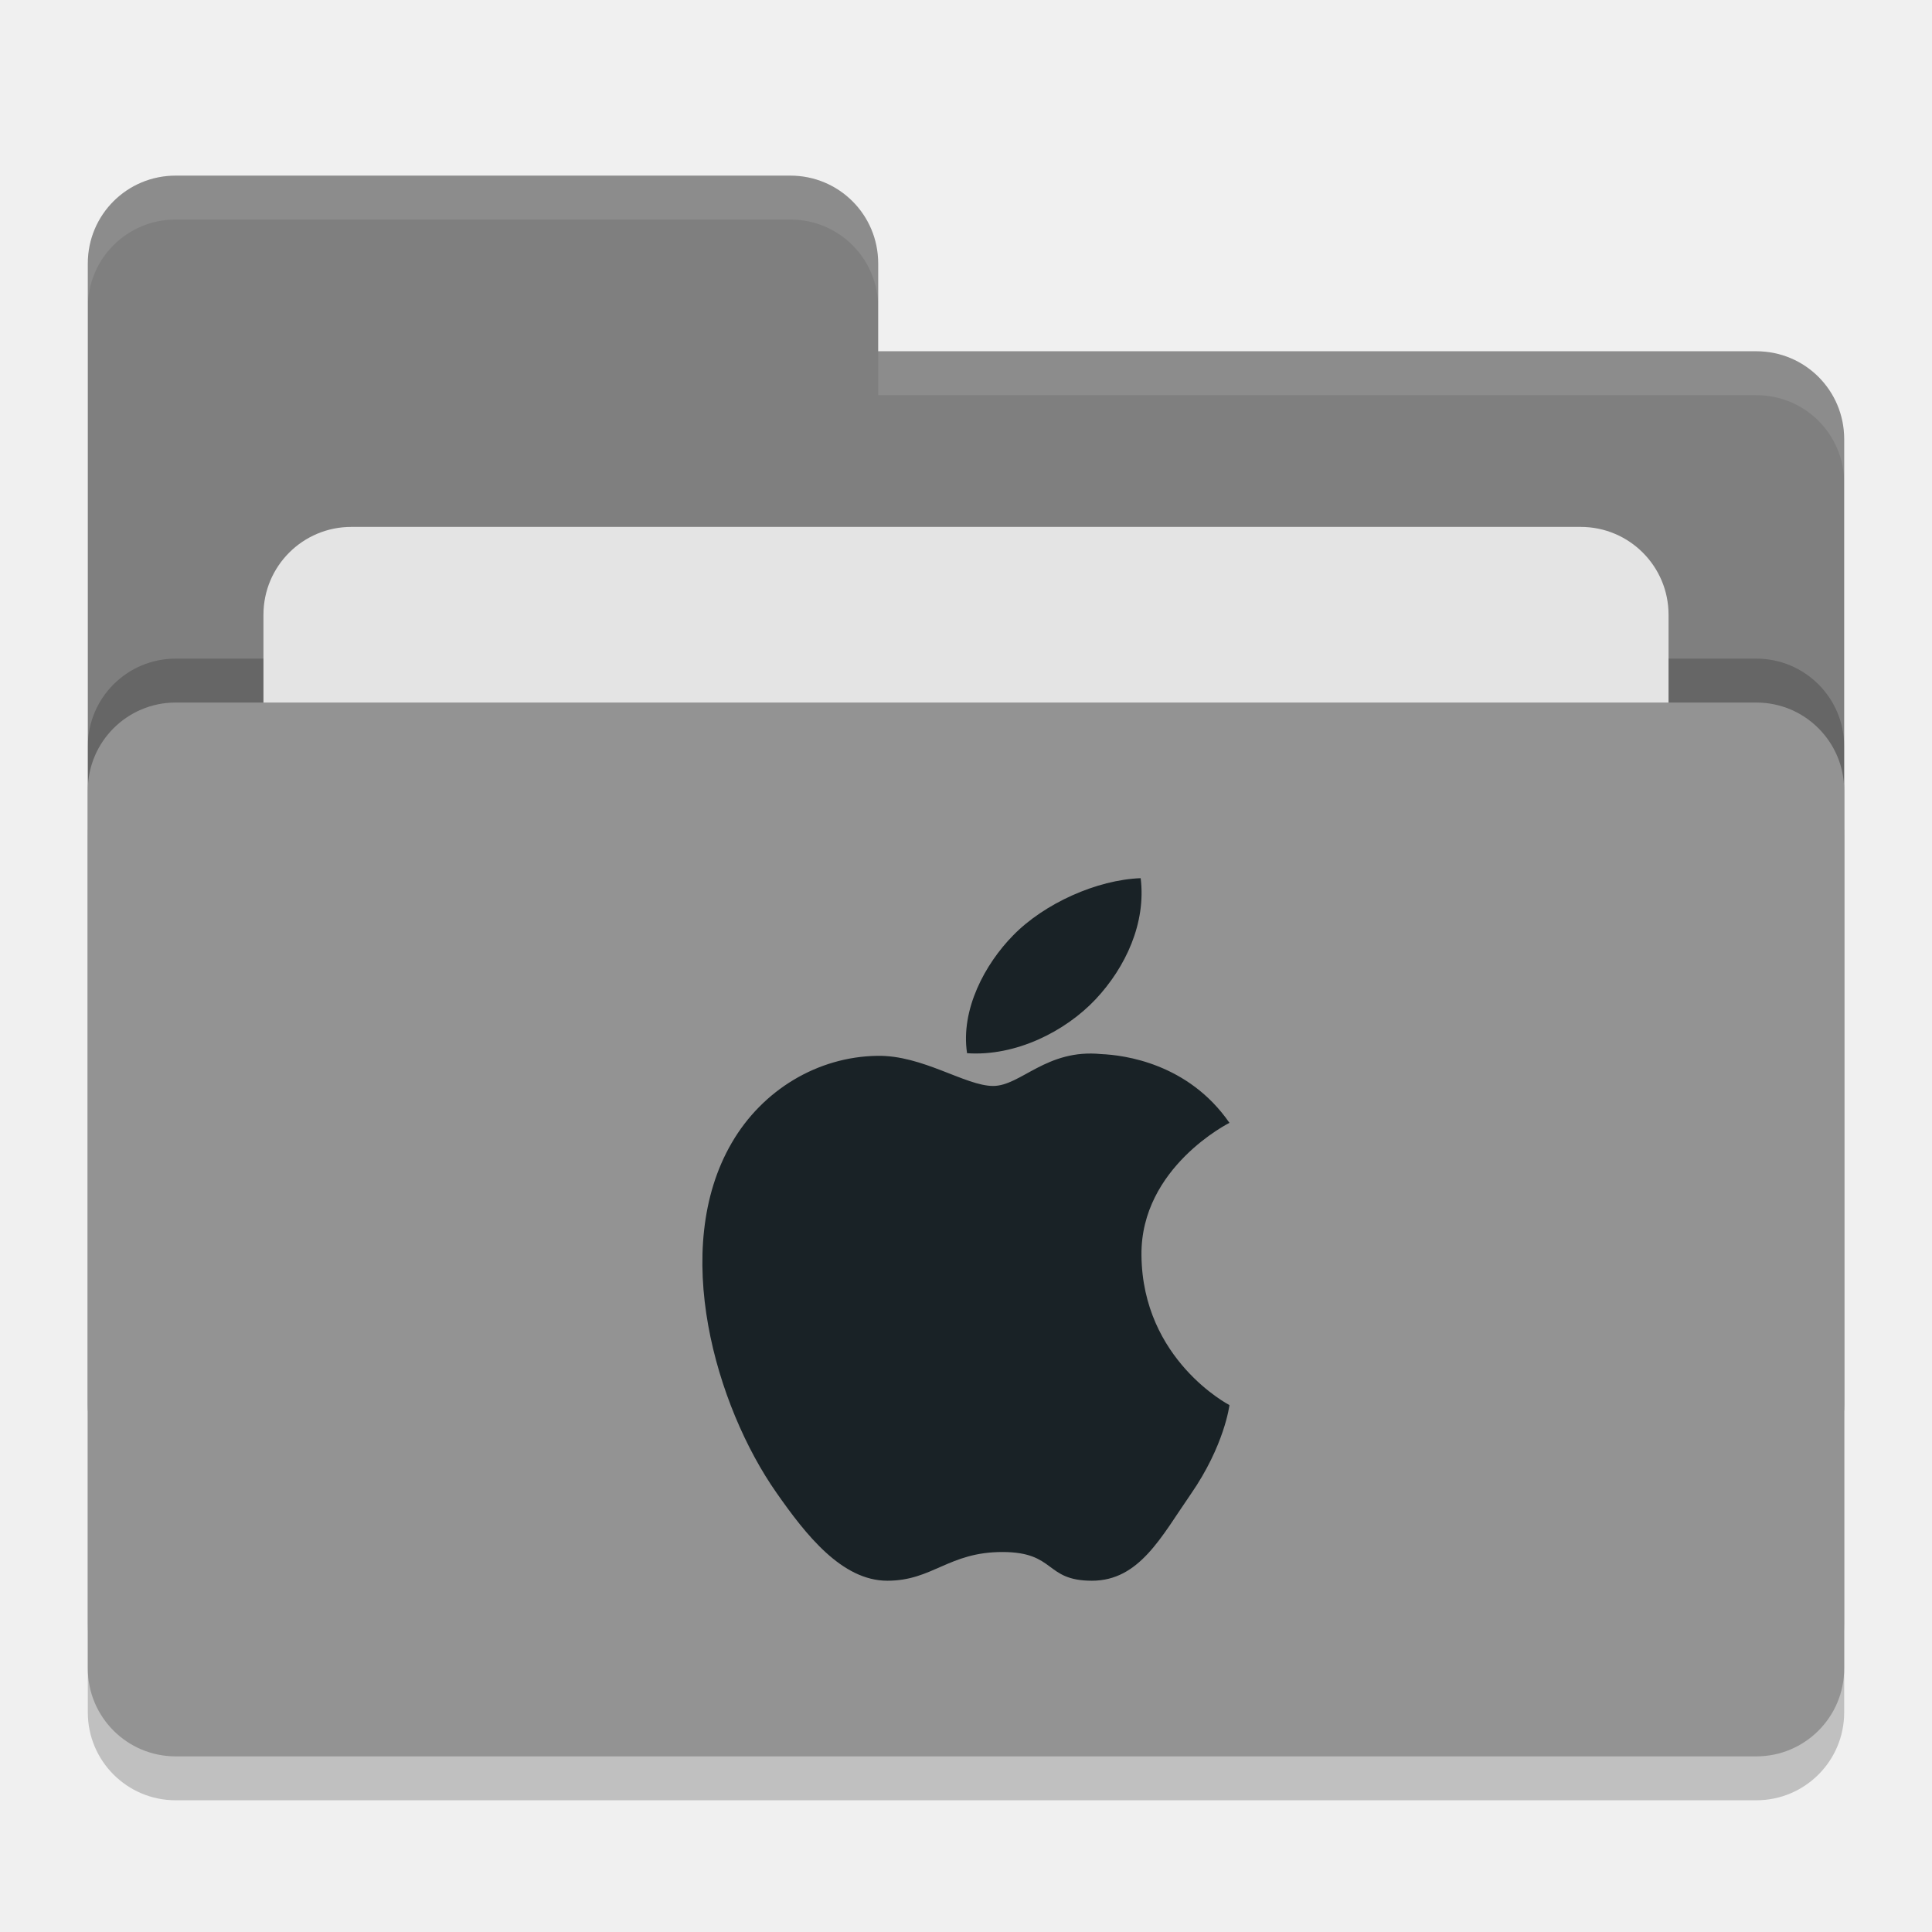
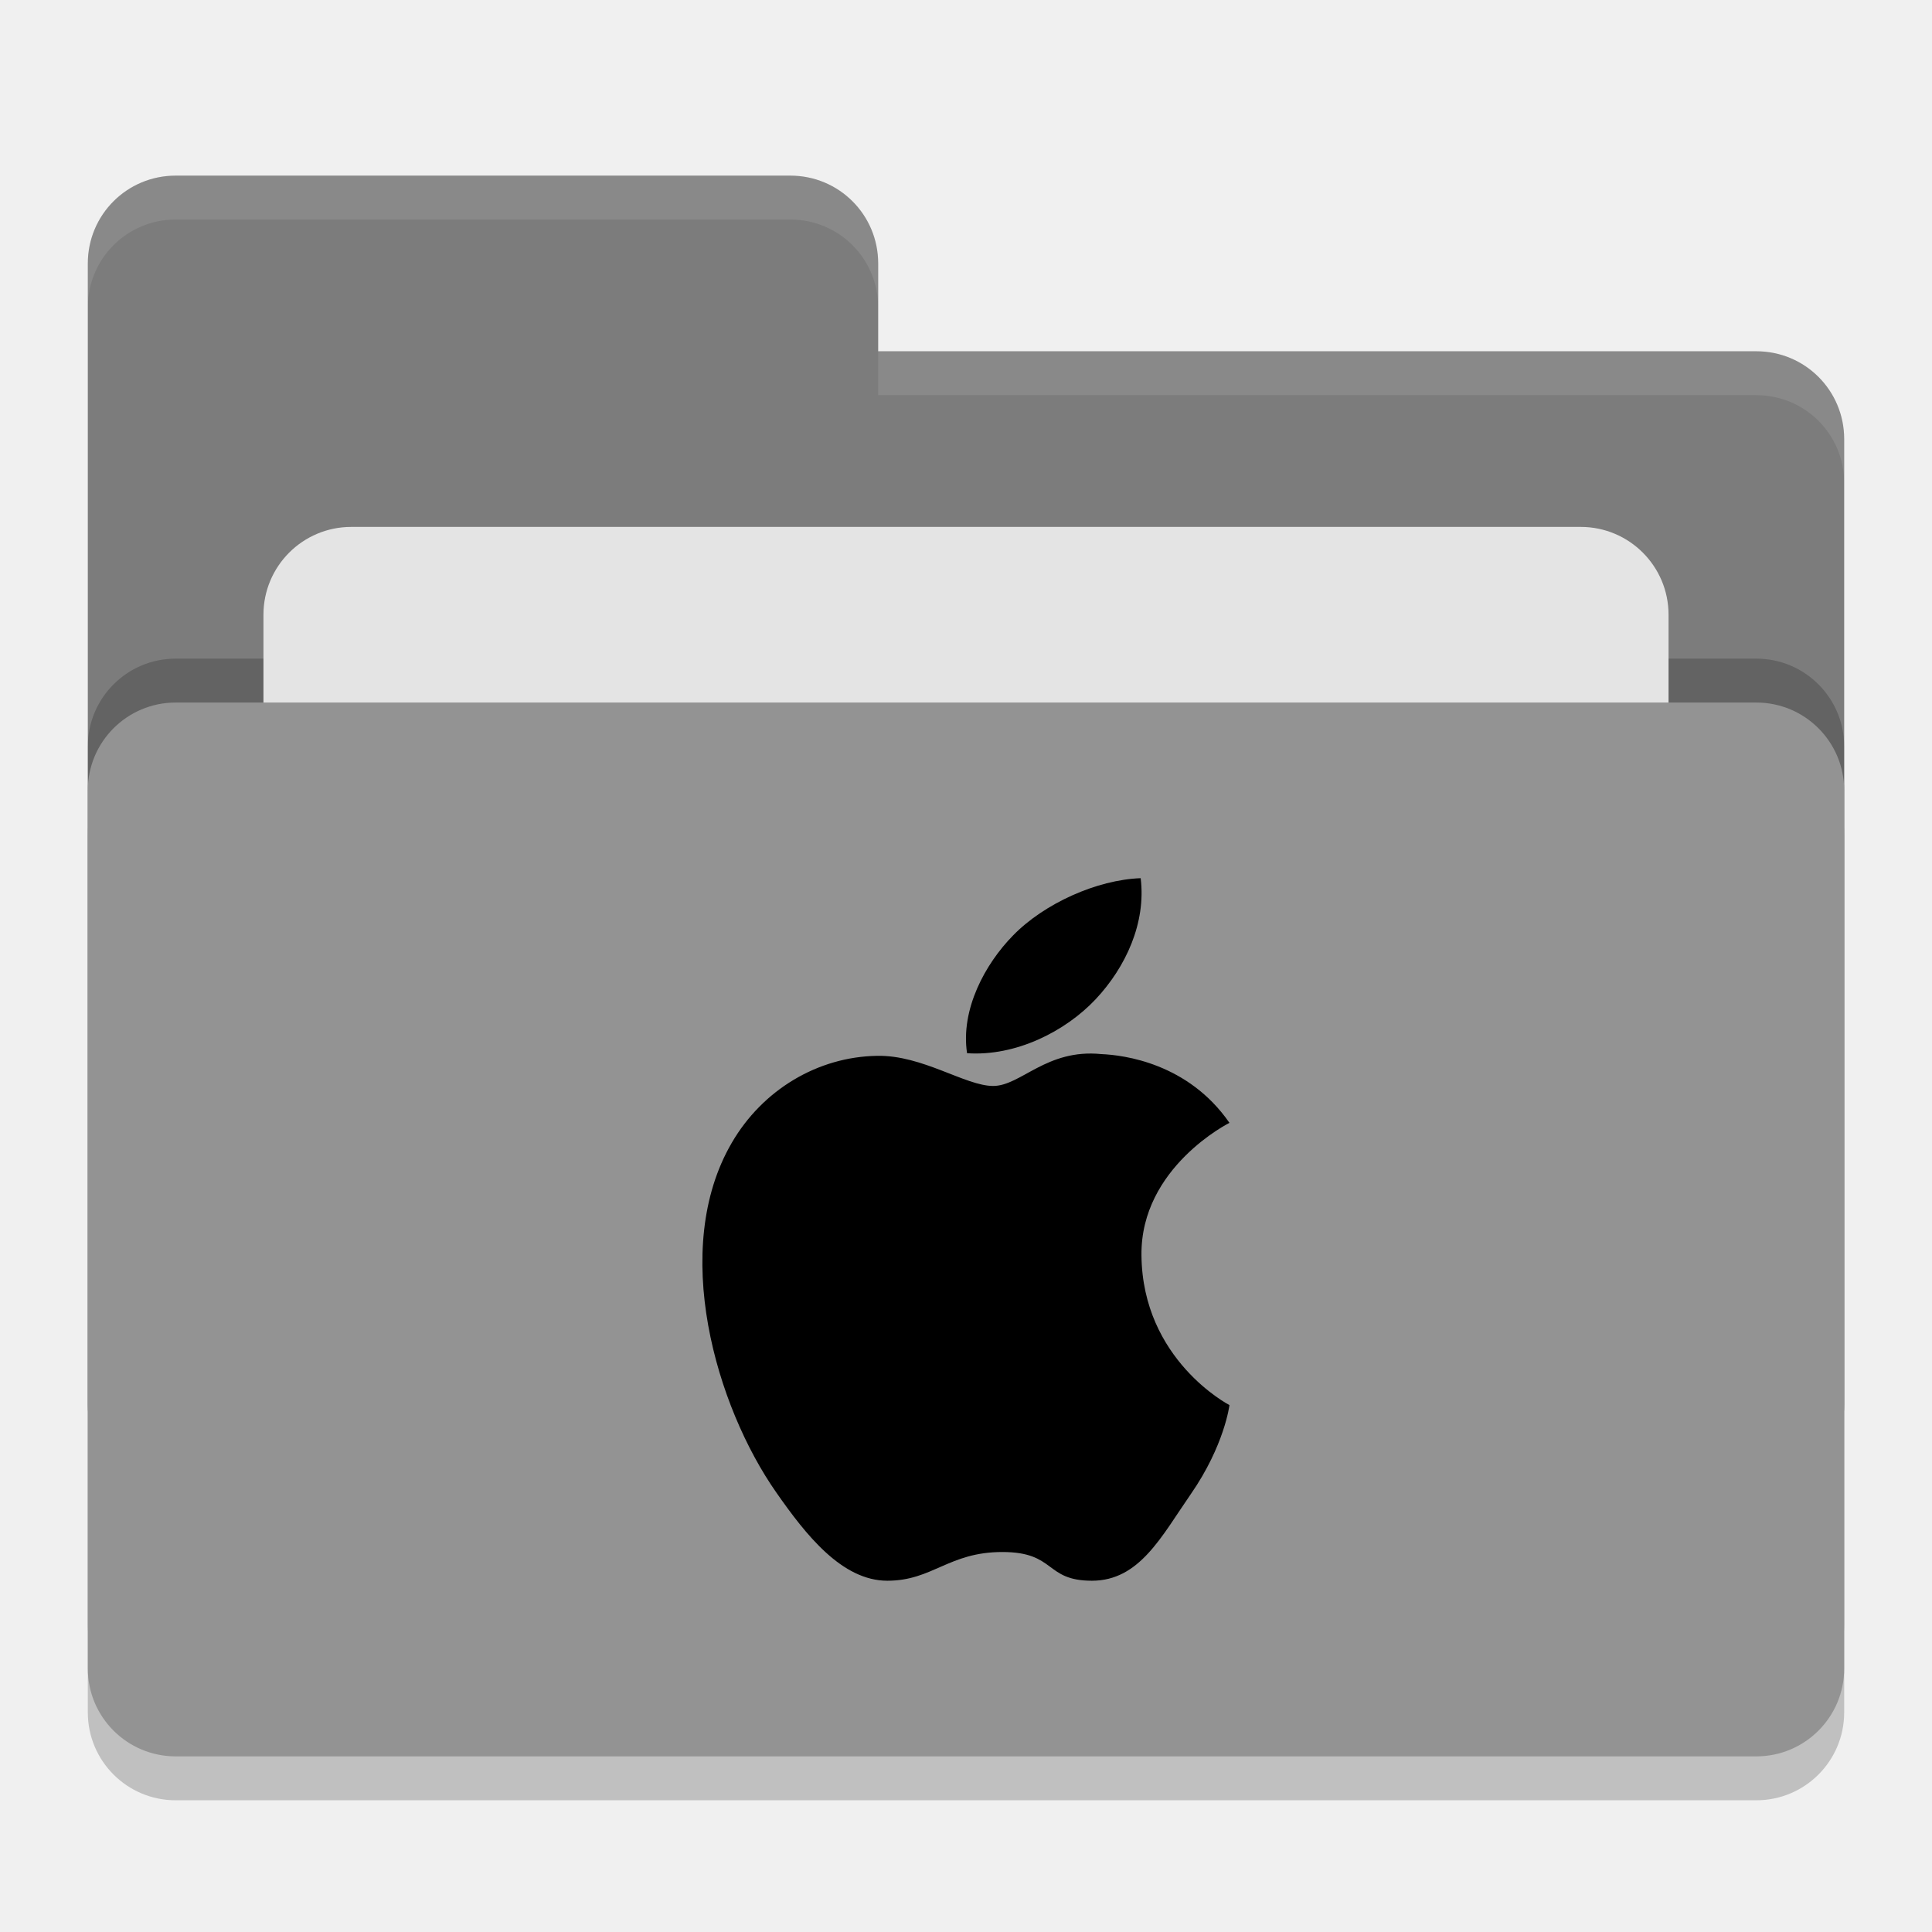
<svg xmlns="http://www.w3.org/2000/svg" width="22" height="22" version="1">
  <rect style="opacity:0.2" width="20" height="12" x="1" y="8.5" rx="1" ry="1" />
-   <path style="fill:#7f7f7f" d="M 1,16 C 1,16.554 1.446,17 2,17 H 20 C 20.554,17 21,16.554 21,16 V 5 C 21,4.446 20.554,4 20,4 H 10 V 3 C 10,2.446 9.554,2 9,2 H 2 C 1.446,2 1,2.446 1,3" />
+   <path style="fill:#7c7c7c" d="M 1,16 C 1,16.554 1.446,17 2,17 H 20 C 20.554,17 21,16.554 21,16 V 5 C 21,4.446 20.554,4 20,4 H 10 V 3 C 10,2.446 9.554,2 9,2 H 2 C 1.446,2 1,2.446 1,3" />
  <rect style="opacity:0.2" width="20" height="12" x="1" y="7.5" rx="1" ry="1" />
  <rect style="fill:#e4e4e4" width="16" height="8" x="3" y="6" rx="1" ry="1" />
  <rect style="fill:#939393" width="20" height="12" x="1" y="8" rx="1" ry="1" />
  <path style="opacity:0.1;fill:#ffffff" d="M 2,2 C 1.446,2 1,2.446 1,3 V 3.5 C 1,2.946 1.446,2.5 2,2.5 H 9 C 9.554,2.5 10,2.946 10,3.5 V 3 C 10,2.446 9.554,2 9,2 Z M 10,4 V 4.5 H 20 C 20.554,4.5 21,4.946 21,5.5 V 5 C 21,4.446 20.554,4 20,4 Z" />
-   <path style="fill:#192226" d="M 12.989,10 C 12.492,10.018 11.891,10.287 11.535,10.653 11.216,10.978 10.937,11.496 11.012,11.993 11.566,12.031 12.13,11.746 12.475,11.38 12.82,11.013 13.052,10.508 12.989,10 Z M 12.539,12.003 C 11.916,11.941 11.625,12.366 11.309,12.366 10.993,12.366 10.505,12.013 9.989,12.023 9.31,12.033 8.682,12.412 8.333,13.013 7.627,14.223 8.153,16.016 8.841,16.997 9.176,17.477 9.587,18 10.104,18 10.621,18 10.802,17.673 11.414,17.673 12.027,17.673 11.893,18 12.434,18 12.975,18 13.225,17.497 13.559,17.015 13.945,16.458 14,16 14,16 14,16 13.008,15.488 12.998,14.292 12.988,13.291 14,12.786 14,12.786 13.53,12.107 12.8,12.014 12.539,12.003 Z" />
+   <path style="fill:#000000" d="M 12.989,10 C 12.492,10.018 11.891,10.287 11.535,10.653 11.216,10.978 10.937,11.496 11.012,11.993 11.566,12.031 12.13,11.746 12.475,11.38 12.82,11.013 13.052,10.508 12.989,10 Z M 12.539,12.003 C 11.916,11.941 11.625,12.366 11.309,12.366 10.993,12.366 10.505,12.013 9.989,12.023 9.31,12.033 8.682,12.412 8.333,13.013 7.627,14.223 8.153,16.016 8.841,16.997 9.176,17.477 9.587,18 10.104,18 10.621,18 10.802,17.673 11.414,17.673 12.027,17.673 11.893,18 12.434,18 12.975,18 13.225,17.497 13.559,17.015 13.945,16.458 14,16 14,16 14,16 13.008,15.488 12.998,14.292 12.988,13.291 14,12.786 14,12.786 13.53,12.107 12.8,12.014 12.539,12.003 Z" />
</svg>
